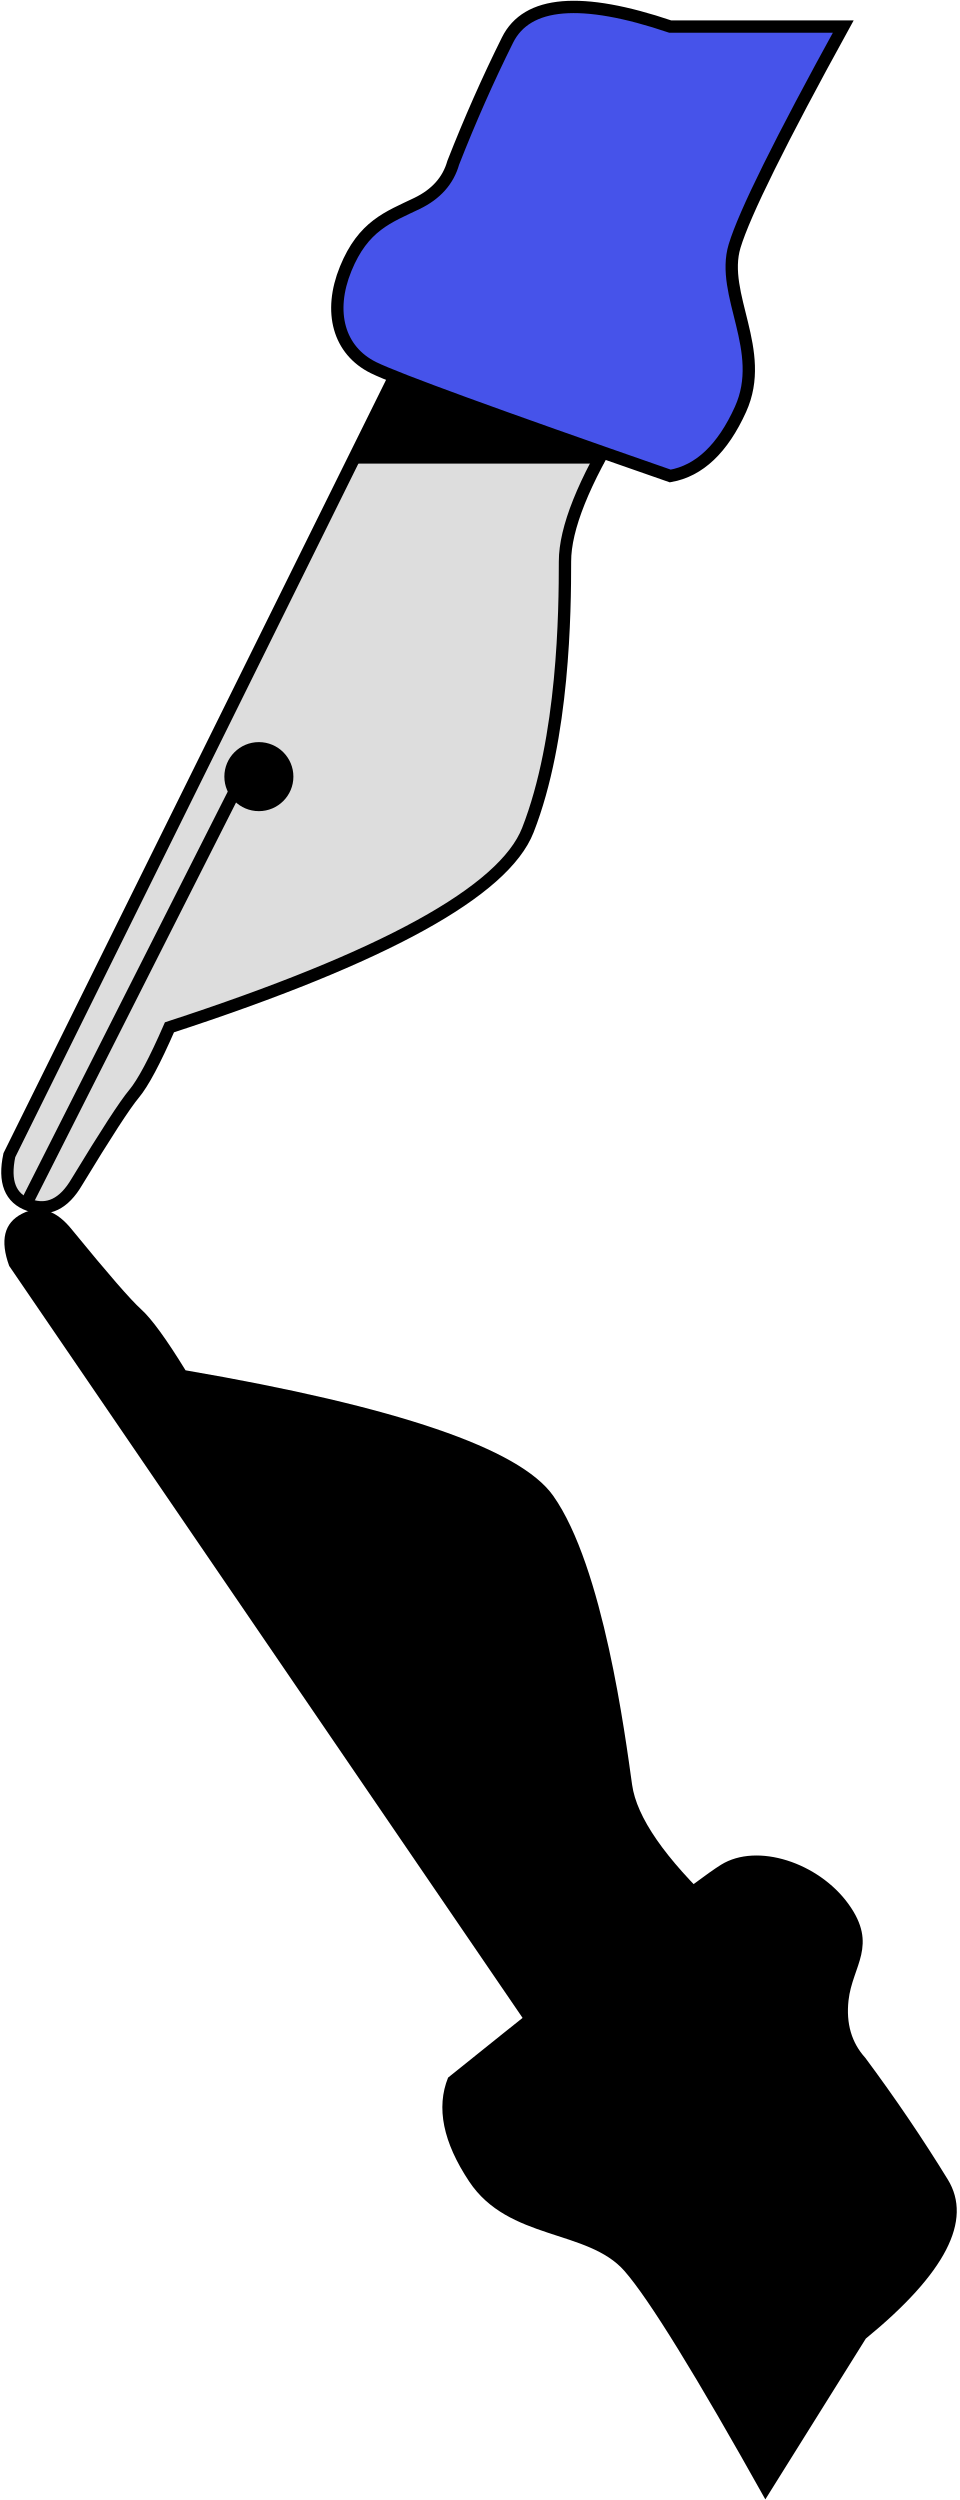
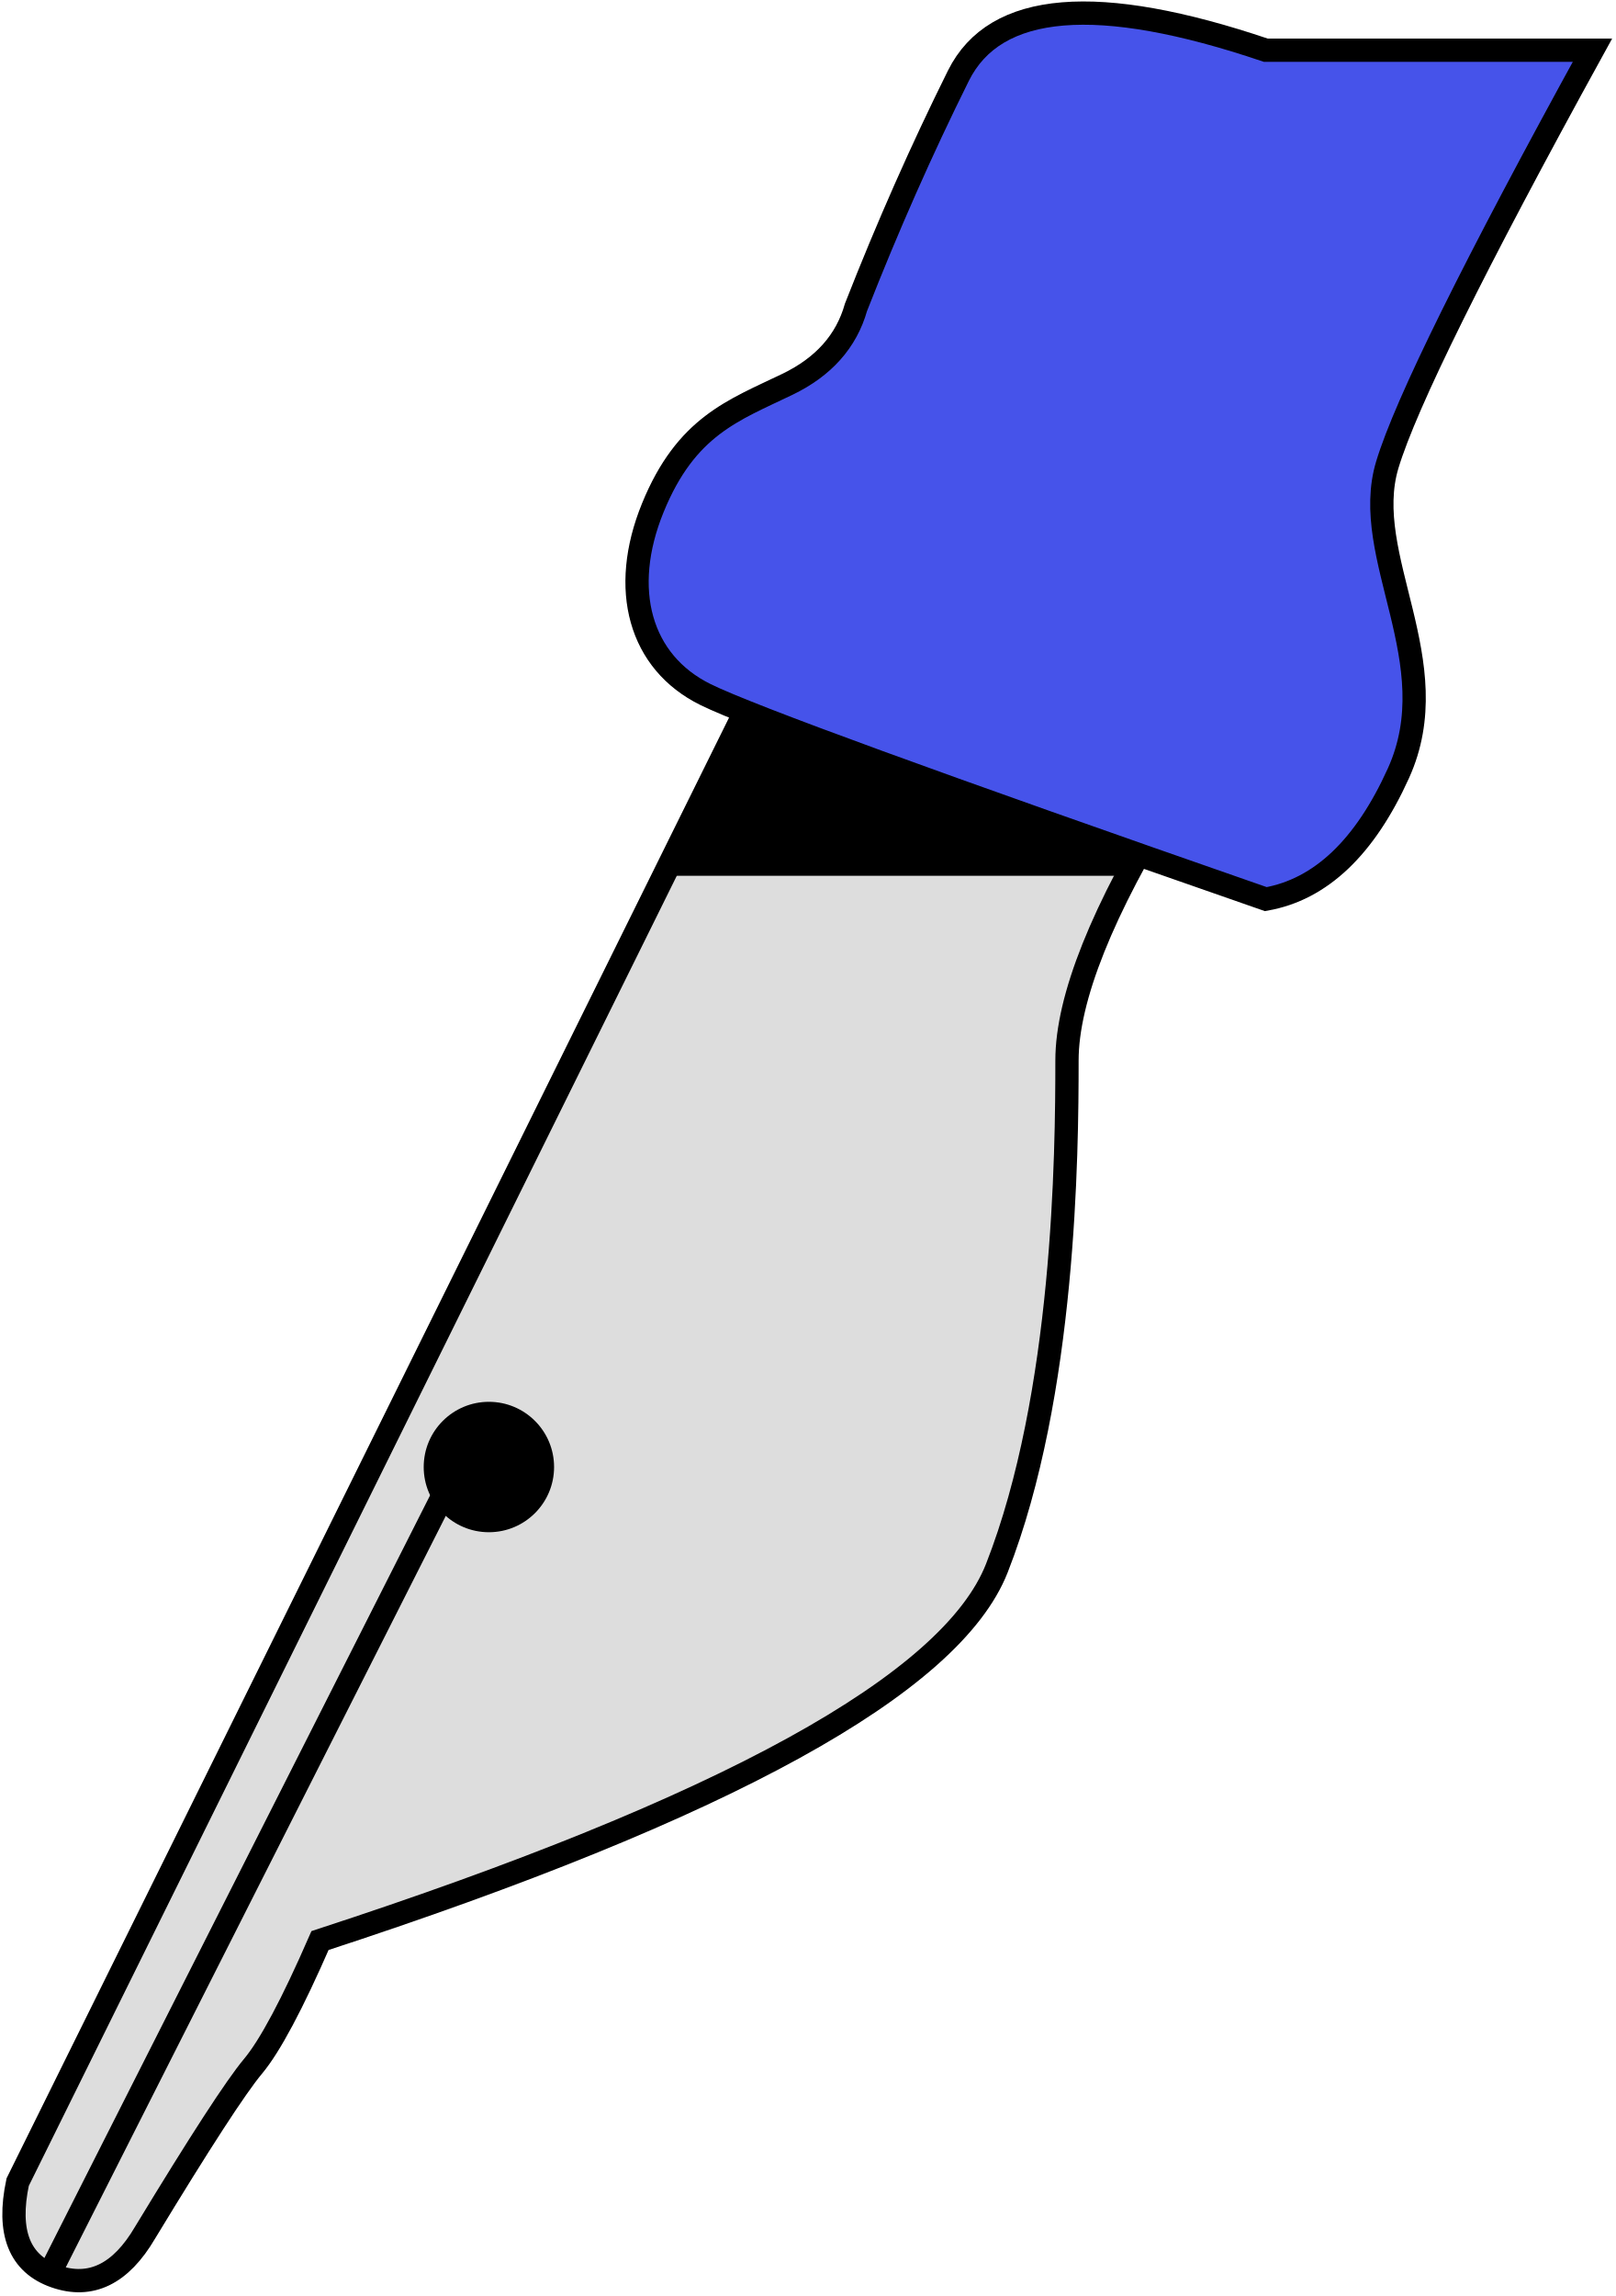
- <svg xmlns="http://www.w3.org/2000/svg" width="389px" height="1014px" viewBox="0 0 389 1014" version="1.1">
+ <svg xmlns="http://www.w3.org/2000/svg" width="347px" height="493px" viewBox="0 0 347 493" version="1.1">
  <defs />
  <g id="Page-1" stroke="none" stroke-width="1" fill="none" fill-rule="evenodd">
-     <g id="pen" transform="translate(0, 2)">
-       <path d="M253.068,775.763 C244.425,793.144 236.388,811.313 228.956,830.272 C226.699,838.254 221.32,844.294 212.817,848.392 C200.063,854.54 187.518,849.882 179.67,869.105 C171.823,888.328 178.098,913.782 193.509,921.392 C203.782,926.466 247.755,942.517 325.425,969.546 C338.332,967.263 348.738,957.389 356.642,939.926 C368.499,913.731 347.506,888.932 354.022,867.333 C358.366,852.933 374.464,820.412 402.315,769.767 L325.425,769.767 C285.83,756.383 261.71,758.382 253.068,775.763 Z" id="Path-4" fill="#000000" transform="translate(289.2994, 865.2897) scale(-1, -1) rotate(-58) translate(-289.2994, -865.2897) " />
-       <path d="M251.829,169.031 C236.715,193.49 229.159,212.38 229.159,225.703 C229.159,245.688 228.736,297.402 214.098,334.713 C204.339,359.587 155.883,386.242 68.731,414.678 C62.779,428.33 57.978,437.336 54.327,441.695 C50.676,446.055 42.95,457.958 31.151,477.406 C25.919,486.328 19.478,489.451 11.827,486.773 C4.176,484.096 1.499,477.354 3.795,466.547 L170.295,130 L251.829,169.031 Z" id="Path-5" stroke="#000000" stroke-width="5" fill="#DDDDDD" />
-       <path d="M272.509,510.606 C254.422,533.268 245.379,551.261 245.379,564.584 C245.379,584.568 246.139,653.834 229.982,685.13 C219.212,705.995 172.355,729.702 89.411,756.252 C83.46,769.905 78.658,778.911 75.007,783.27 C71.356,787.629 63.631,799.533 51.831,818.981 C46.6,827.903 40.158,831.025 32.507,828.348 C24.856,825.671 22.179,818.929 24.476,808.121 L190.976,471.575 L272.509,510.606 Z" id="Path-5" fill="#000000" transform="translate(148.0947, 650.4247) scale(1, -1) rotate(8) translate(-148.0947, -650.4247) " />
-       <path d="M98.5,312.5 L11.5,484.5" id="Line" stroke="#000000" stroke-width="5" stroke-linecap="square" />
-       <circle id="Oval-Copy" fill="#000000" cx="105" cy="313" r="14" />
-       <polygon id="Path-6" fill="#000000" points="143.828 186.044 244.692 186.044 248.592 162.819 164.052 142.735" />
-       <path d="M205.842,14.252 C197.956,30.11 190.623,46.688 183.842,63.986 C181.783,71.269 176.875,76.78 169.117,80.52 C157.48,86.129 147.365,89.492 140.205,107.031 C133.045,124.57 137.439,140.182 151.5,147.125 C160.874,151.754 200.994,166.399 271.861,191.061 C283.637,188.977 293.132,179.969 300.344,164.035 C311.162,140.135 292.008,117.508 297.953,97.801 C301.917,84.663 316.604,54.99 342.016,8.781 L271.861,8.781 C235.734,-3.43 213.727,-1.606 205.842,14.252 Z" id="Path-4" stroke="#000000" stroke-width="5" fill="#4653EA" />
+     <g id="pen-group" transform="translate(0, 2)">
+       <g id="pen" transform="translate(3, 0)">
+         <path d="M248.829,169.031 C233.715,193.49 226.159,212.38 226.159,225.703 C226.159,245.688 225.736,297.402 211.098,334.713 C201.339,359.587 152.883,386.242 65.731,414.678 C59.779,428.33 54.978,437.336 51.327,441.695 C47.676,446.055 39.95,457.958 28.151,477.406 C22.919,486.328 16.478,489.451 8.827,486.773 C1.176,484.096 -1.501,477.354 0.795,466.547 L167.295,130 L248.829,169.031 Z" id="Path-5" stroke="#000000" stroke-width="5" fill="#DDDDDD" />
+         <circle id="Oval-Copy" fill="#000000" cx="102" cy="313" r="14" />
+         <polygon id="Path-6" fill="#000000" points="140.828 186.044 241.692 186.044 245.592 162.819 161.052 142.735" />
+         <path d="M202.842,14.252 C194.956,30.11 187.623,46.688 180.842,63.986 C178.783,71.269 173.875,76.78 166.117,80.52 C154.48,86.129 144.365,89.492 137.205,107.031 C130.045,124.57 134.439,140.182 148.5,147.125 C157.874,151.754 197.994,166.399 268.861,191.061 C280.637,188.977 290.132,179.969 297.344,164.035 C308.162,140.135 289.008,117.508 294.953,97.801 C298.917,84.663 313.604,54.99 339.016,8.781 L268.861,8.781 C232.734,-3.43 210.727,-1.606 202.842,14.252 Z" id="Path-4" stroke="#000000" stroke-width="5" fill="#4653EA" />
+         <path d="M95.5,312.5 L8.5,484.5" id="Line" stroke="#000000" stroke-width="5" stroke-linecap="square" />
+       </g>
    </g>
  </g>
</svg>
